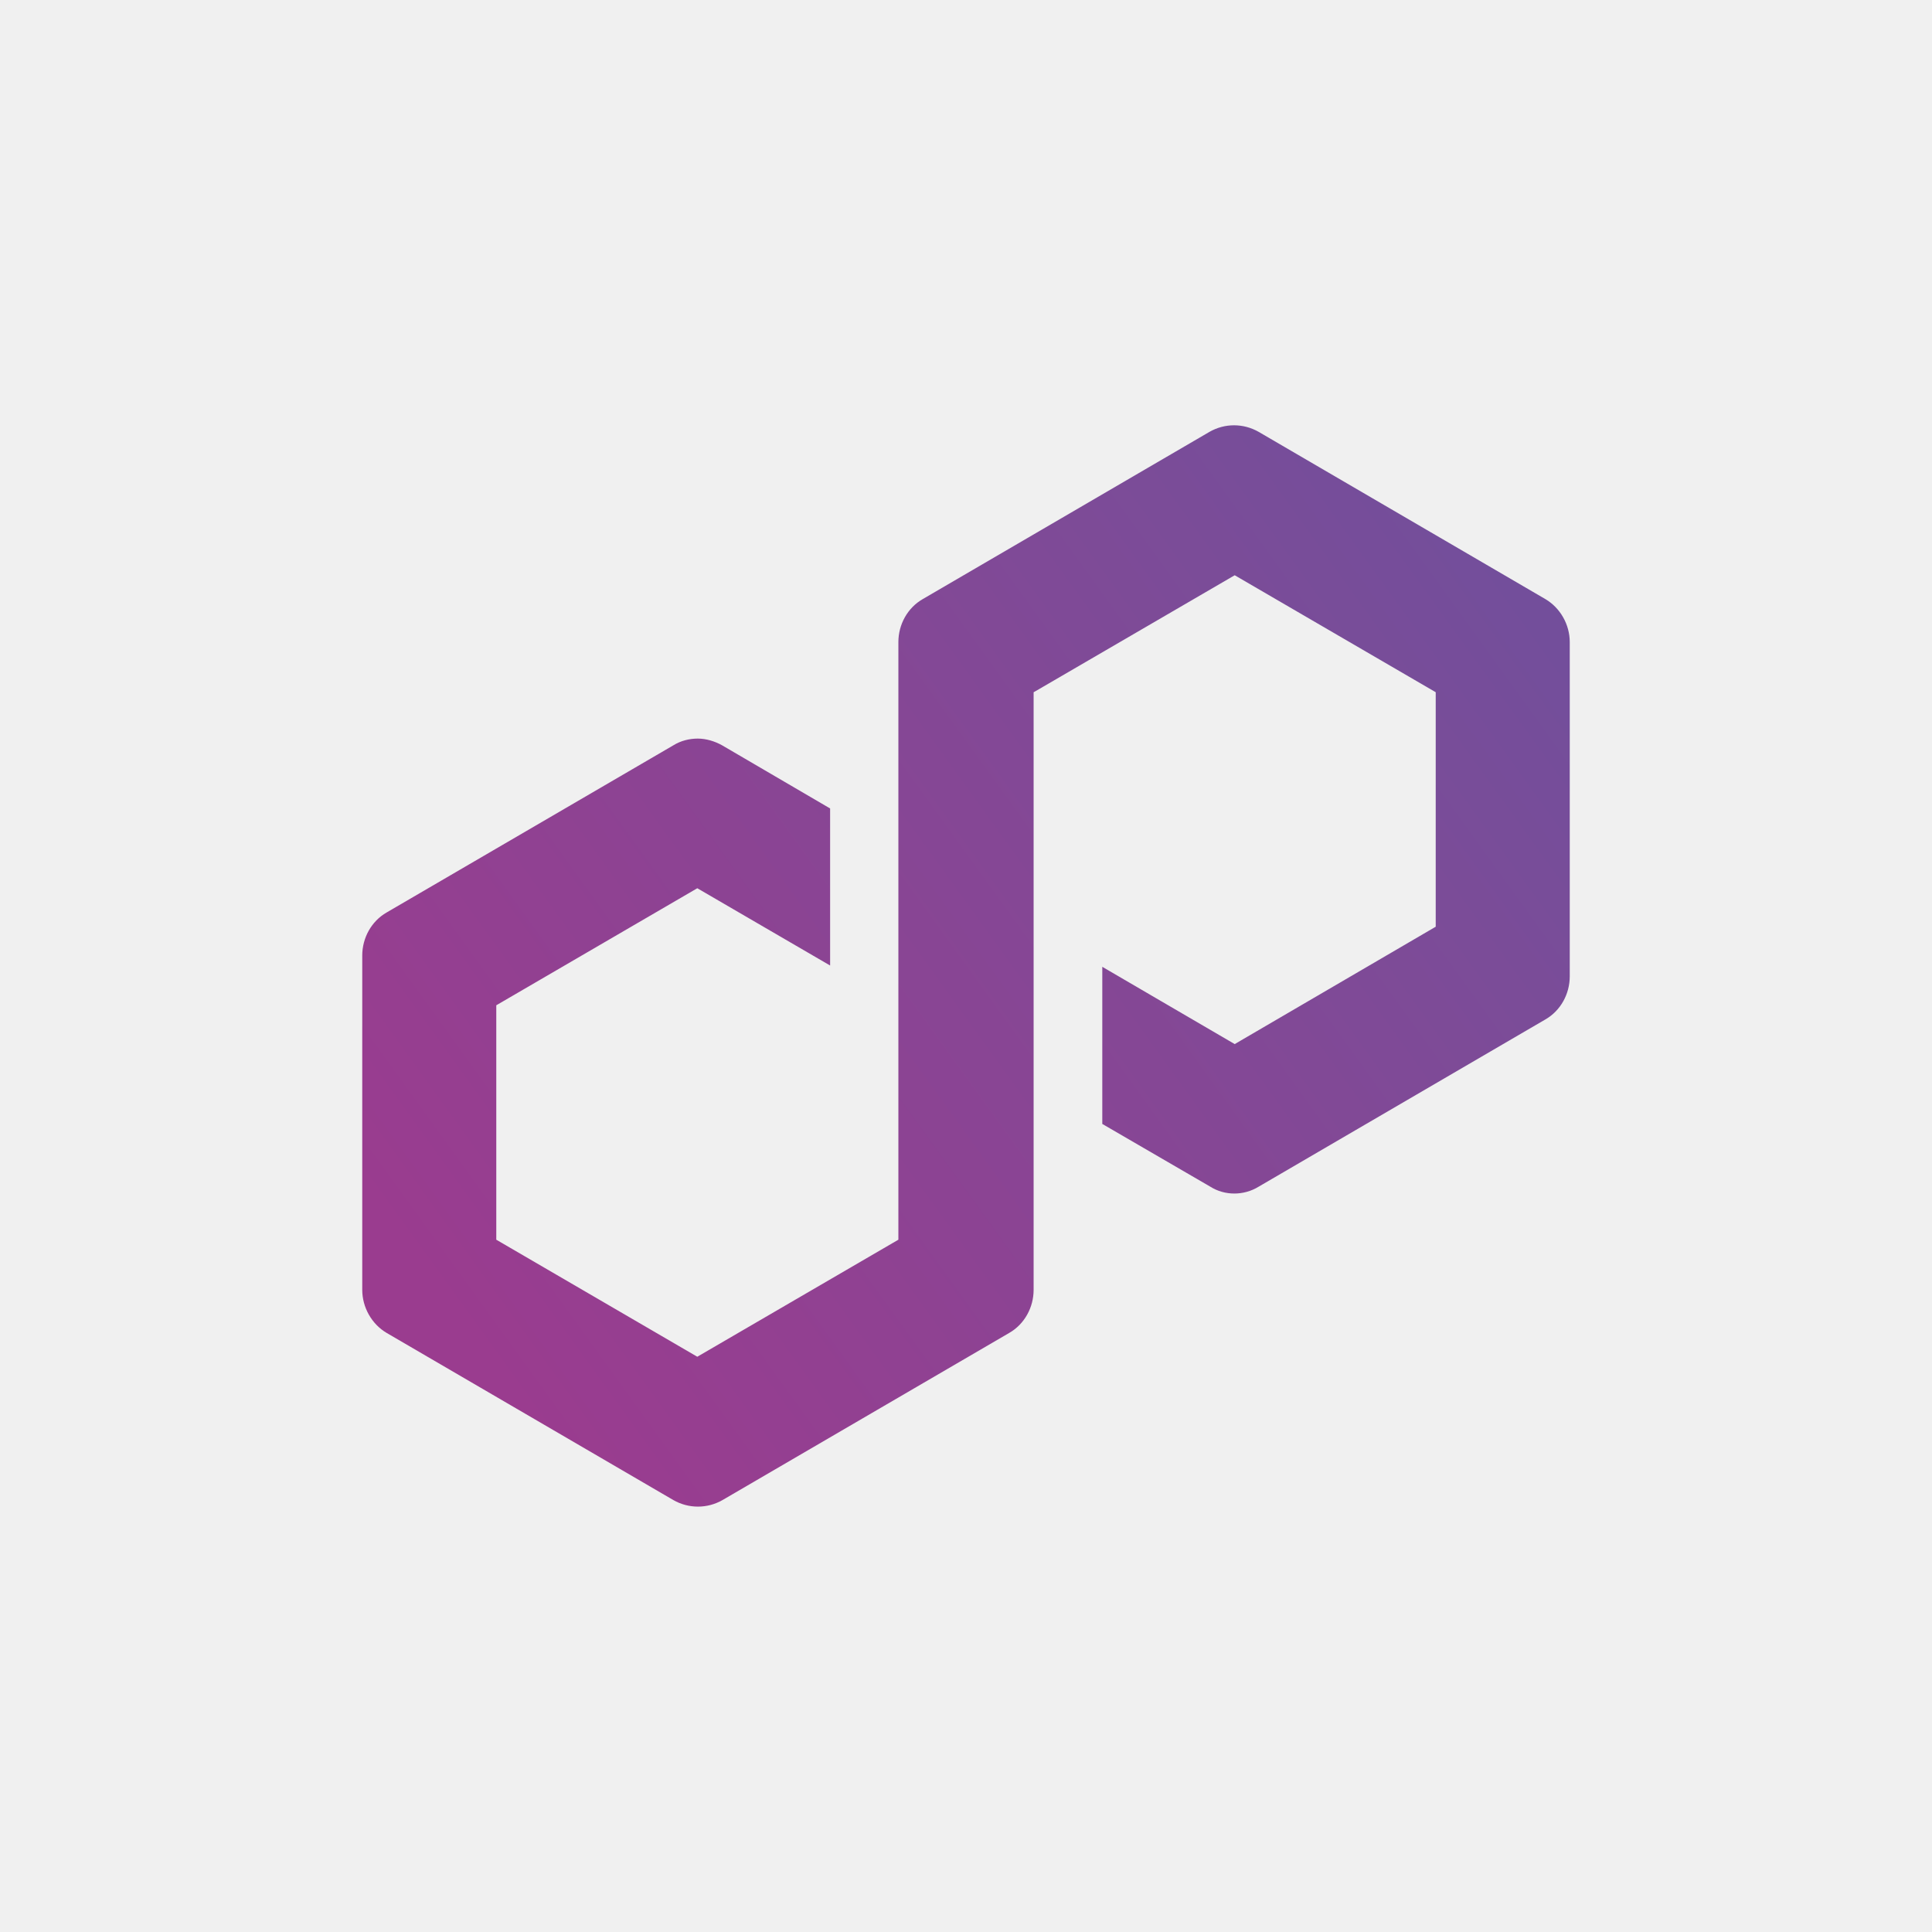
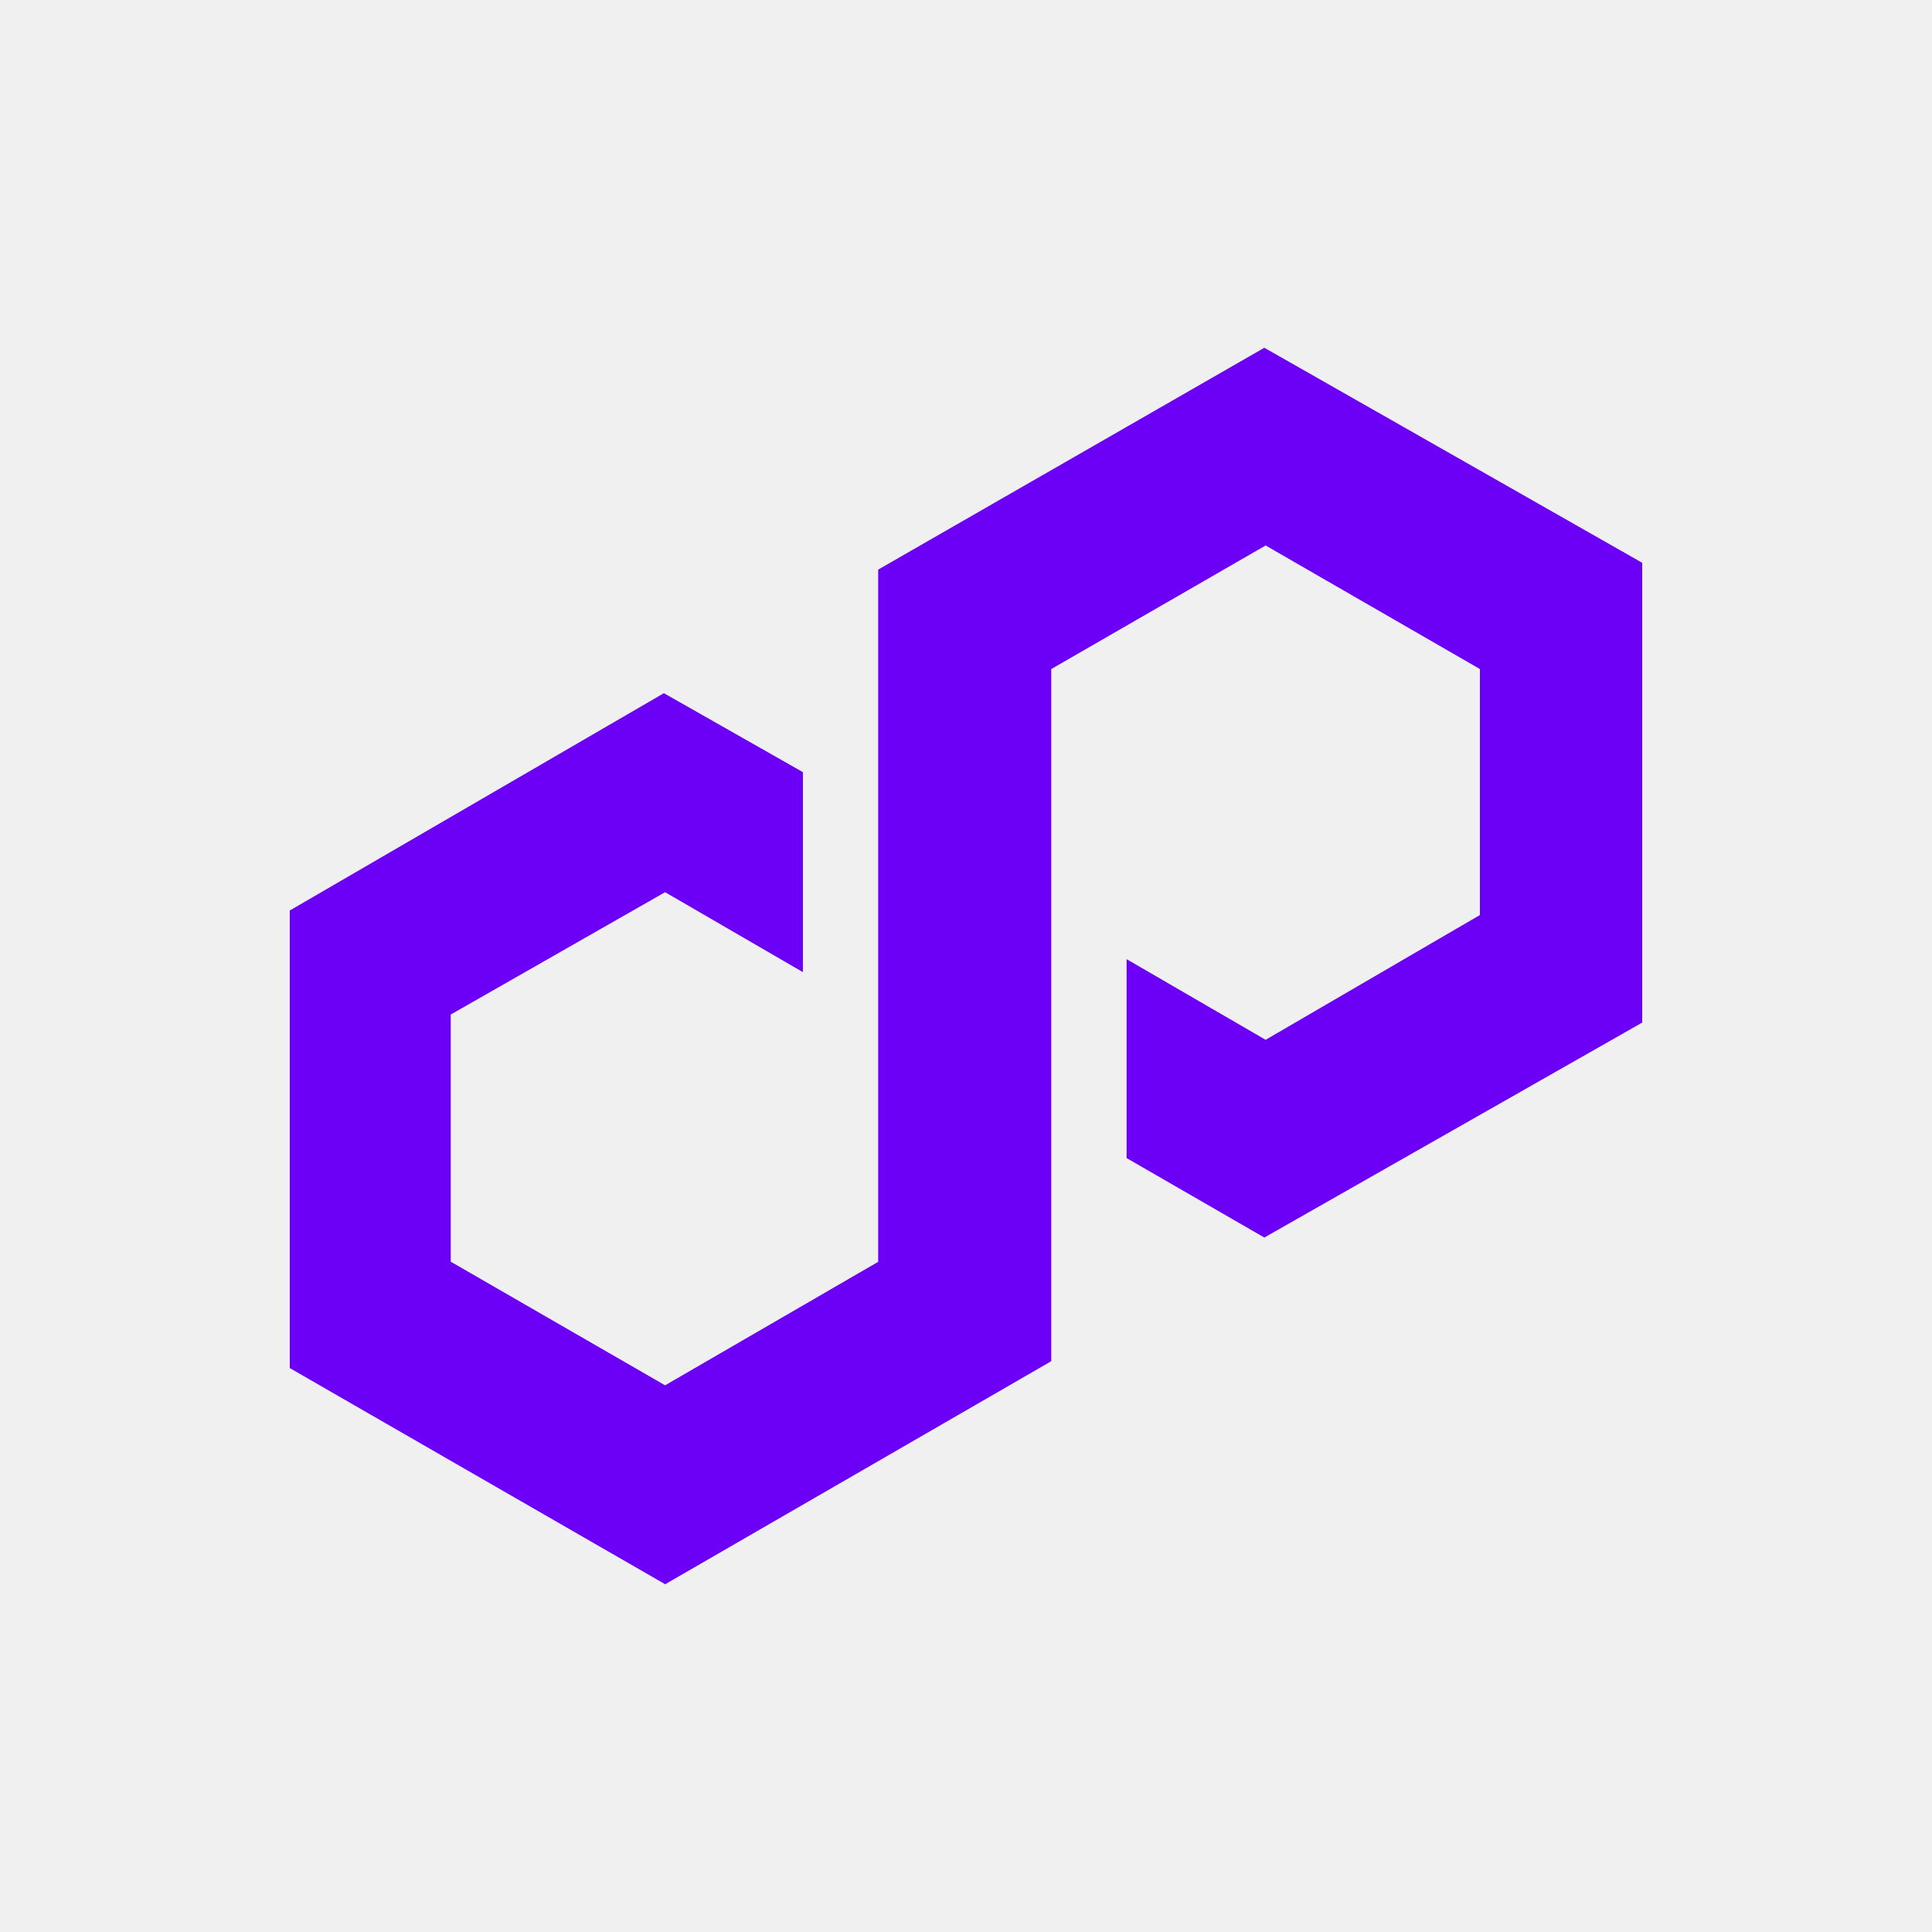
<svg xmlns="http://www.w3.org/2000/svg" width="24" height="24" viewBox="0 0 24 24" fill="none">
-   <path d="M15.636 14.741L19.197 12.664C19.387 12.555 19.5 12.347 19.5 12.129V7.976C19.5 7.758 19.382 7.551 19.197 7.442L15.636 5.365C15.445 5.256 15.214 5.256 15.024 5.365L11.463 7.442C11.273 7.551 11.16 7.758 11.16 7.976V15.4L8.662 16.854L6.165 15.4V12.488L8.662 11.034L10.312 11.994V10.043L8.971 9.259C8.878 9.207 8.77 9.175 8.668 9.175C8.565 9.175 8.457 9.201 8.364 9.259L4.803 11.335C4.613 11.444 4.5 11.652 4.5 11.87V16.023C4.5 16.241 4.618 16.449 4.803 16.558L8.364 18.634C8.554 18.743 8.786 18.743 8.976 18.634L12.537 16.558C12.727 16.449 12.84 16.241 12.84 16.023V8.599L12.886 8.573L15.338 7.146L17.835 8.599V11.512L15.338 12.97L13.693 12.01V13.962L15.034 14.741C15.214 14.855 15.451 14.855 15.636 14.741Z" fill="url(#paint0_linear_6_40107)" />
+   <g clip-path="url(#clip0_6_40107)">
+     <path d="M15.706 4.32L10.909 7.076V15.675L8.262 17.209L5.599 15.673V12.603L8.262 11.083L9.974 12.076V9.592L8.247 8.611L3.451 11.397V16.909L8.263 19.68L13.059 16.909V8.311L15.722 6.776L18.384 8.311V11.367L15.722 12.917L13.995 11.915V14.386L15.706 15.373L20.549 12.618V7.076L15.706 4.32Z" fill="#6C00F6" />
+   </g>
  <defs>
-     <linearGradient id="paint0_linear_6_40107" x1="5.767" y1="16.589" x2="18.761" y2="7.211" gradientUnits="userSpaceOnUse">
-       <stop stop-color="#9A3C8F" />
-       <stop offset="0.814" stop-color="#7B4C98" />
-       <stop offset="1" stop-color="#734E9B" />
-     </linearGradient>
+     <clipPath id="clip0_6_40107">
+       <rect width="16.8" height="16.8" fill="white" transform="translate(3.59998 3.59961)" />
+     </clipPath>
  </defs>
</svg>
